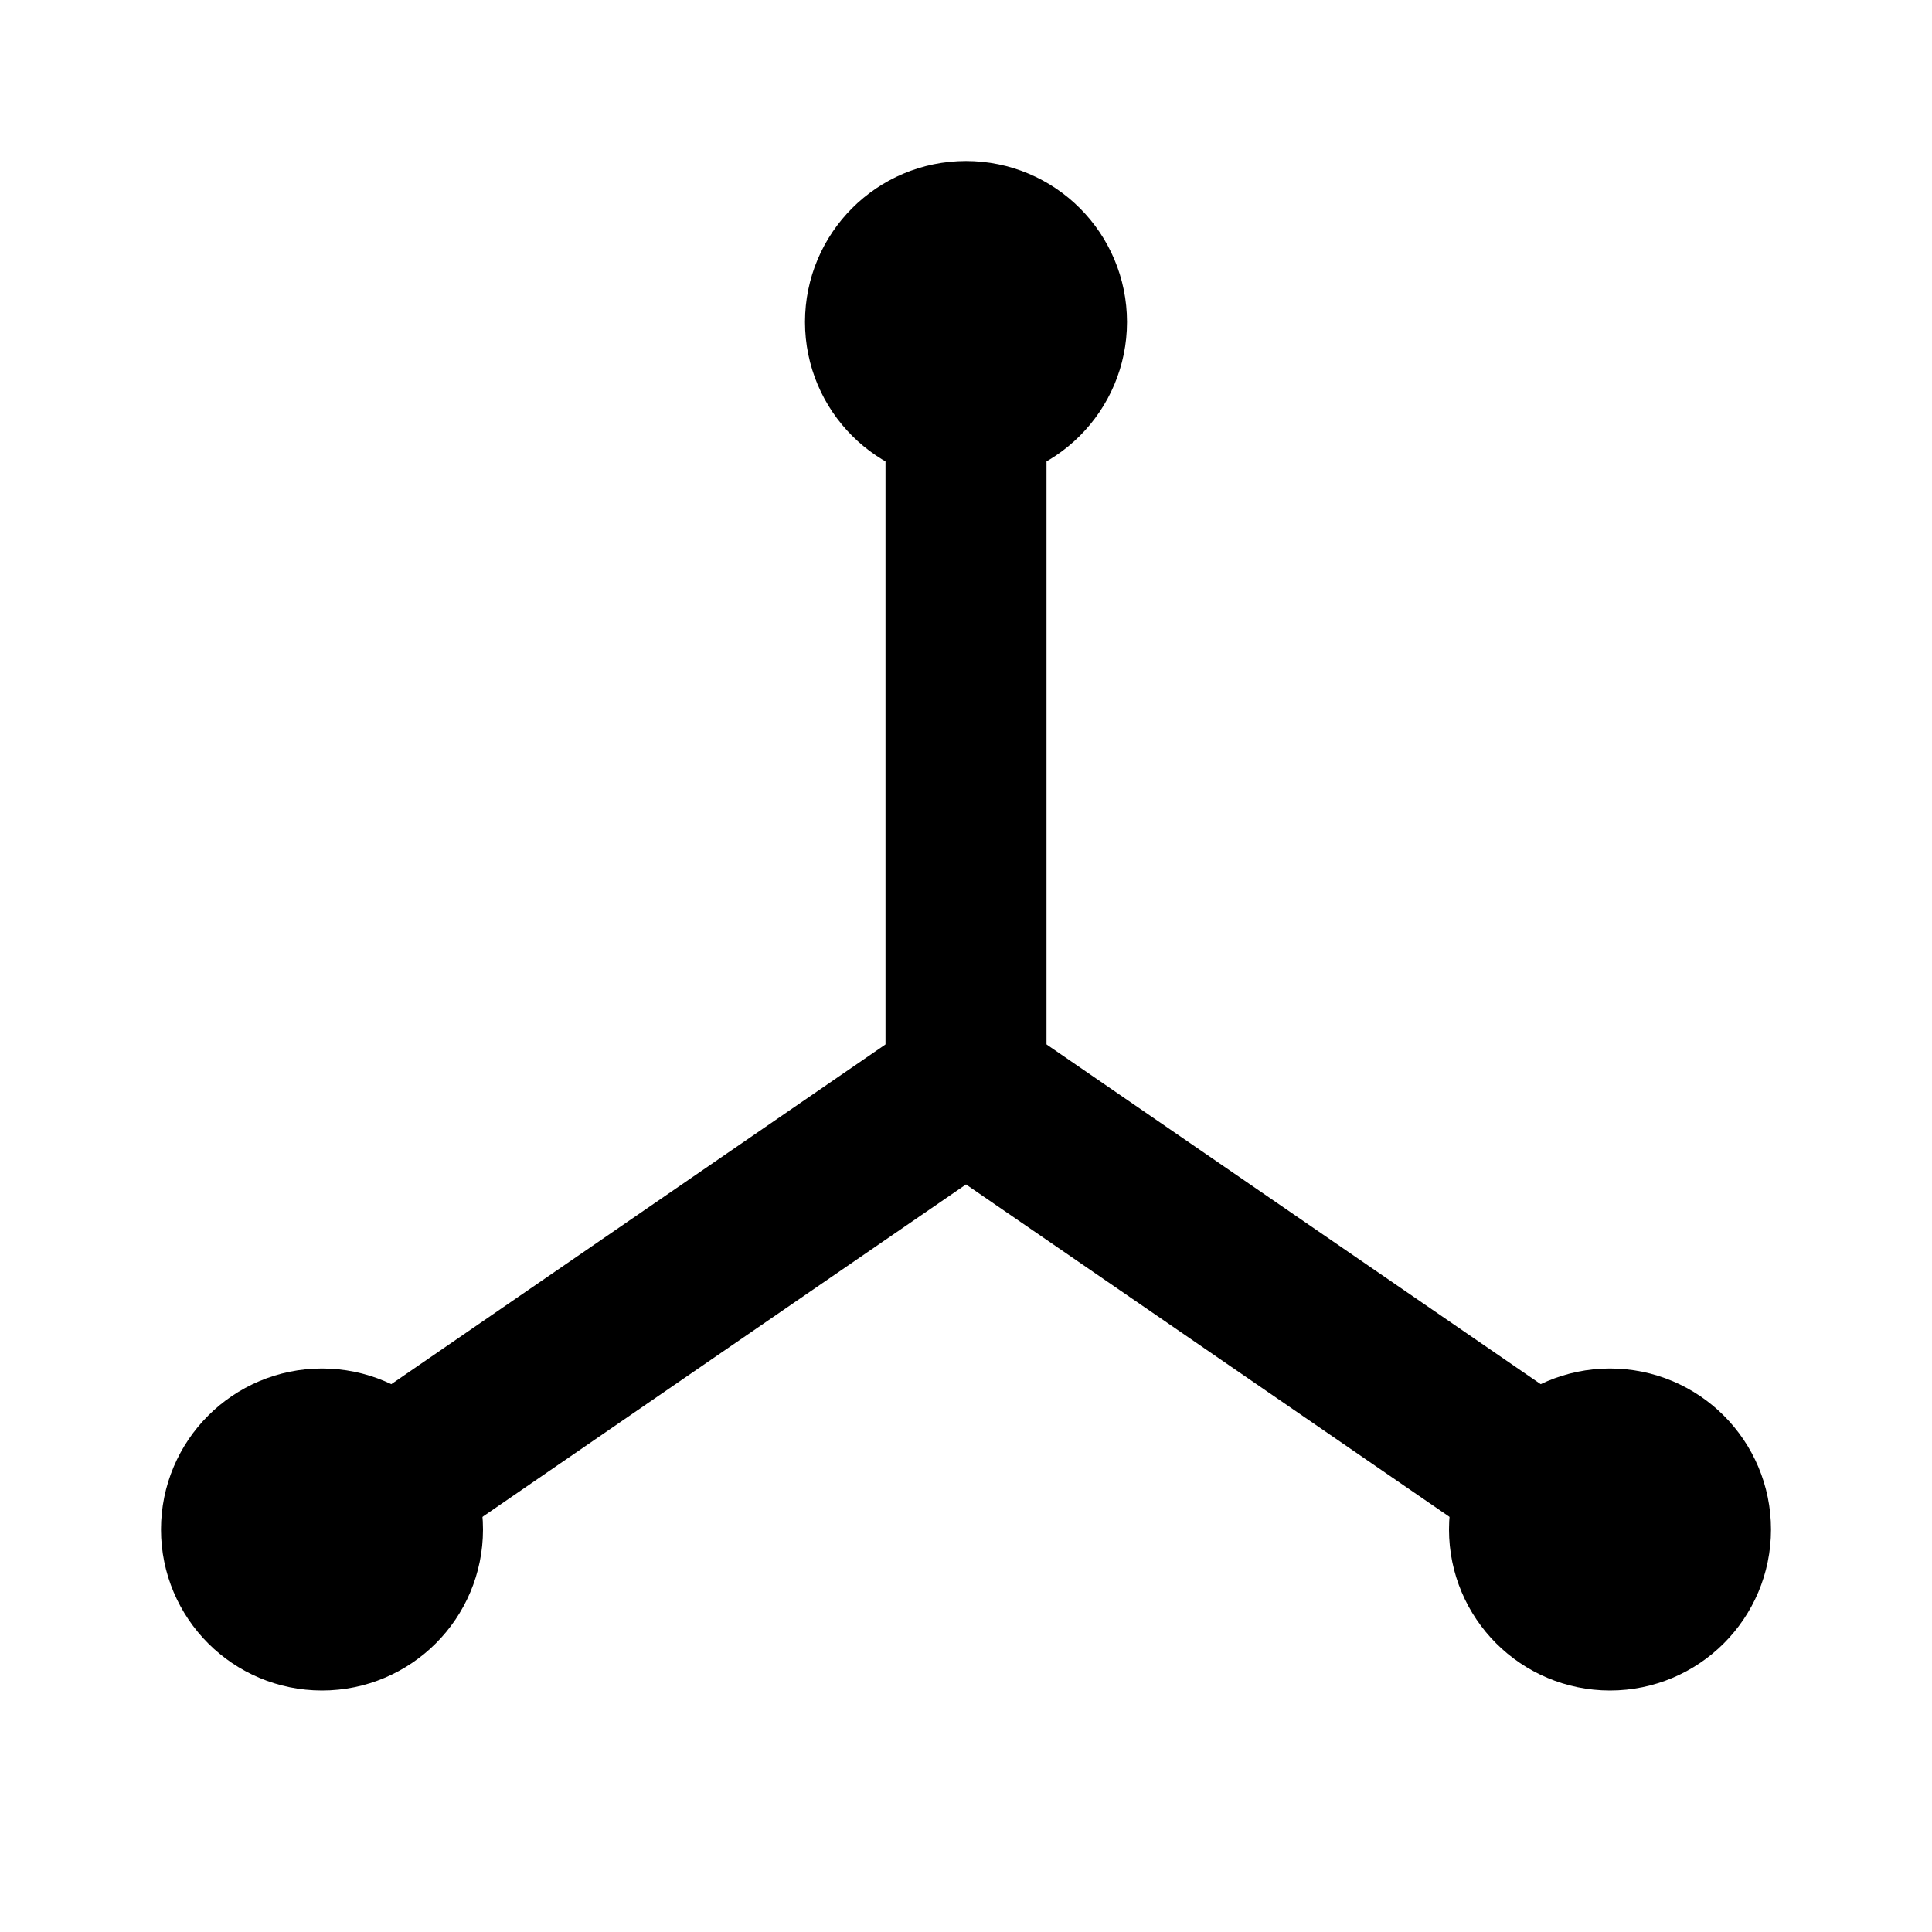
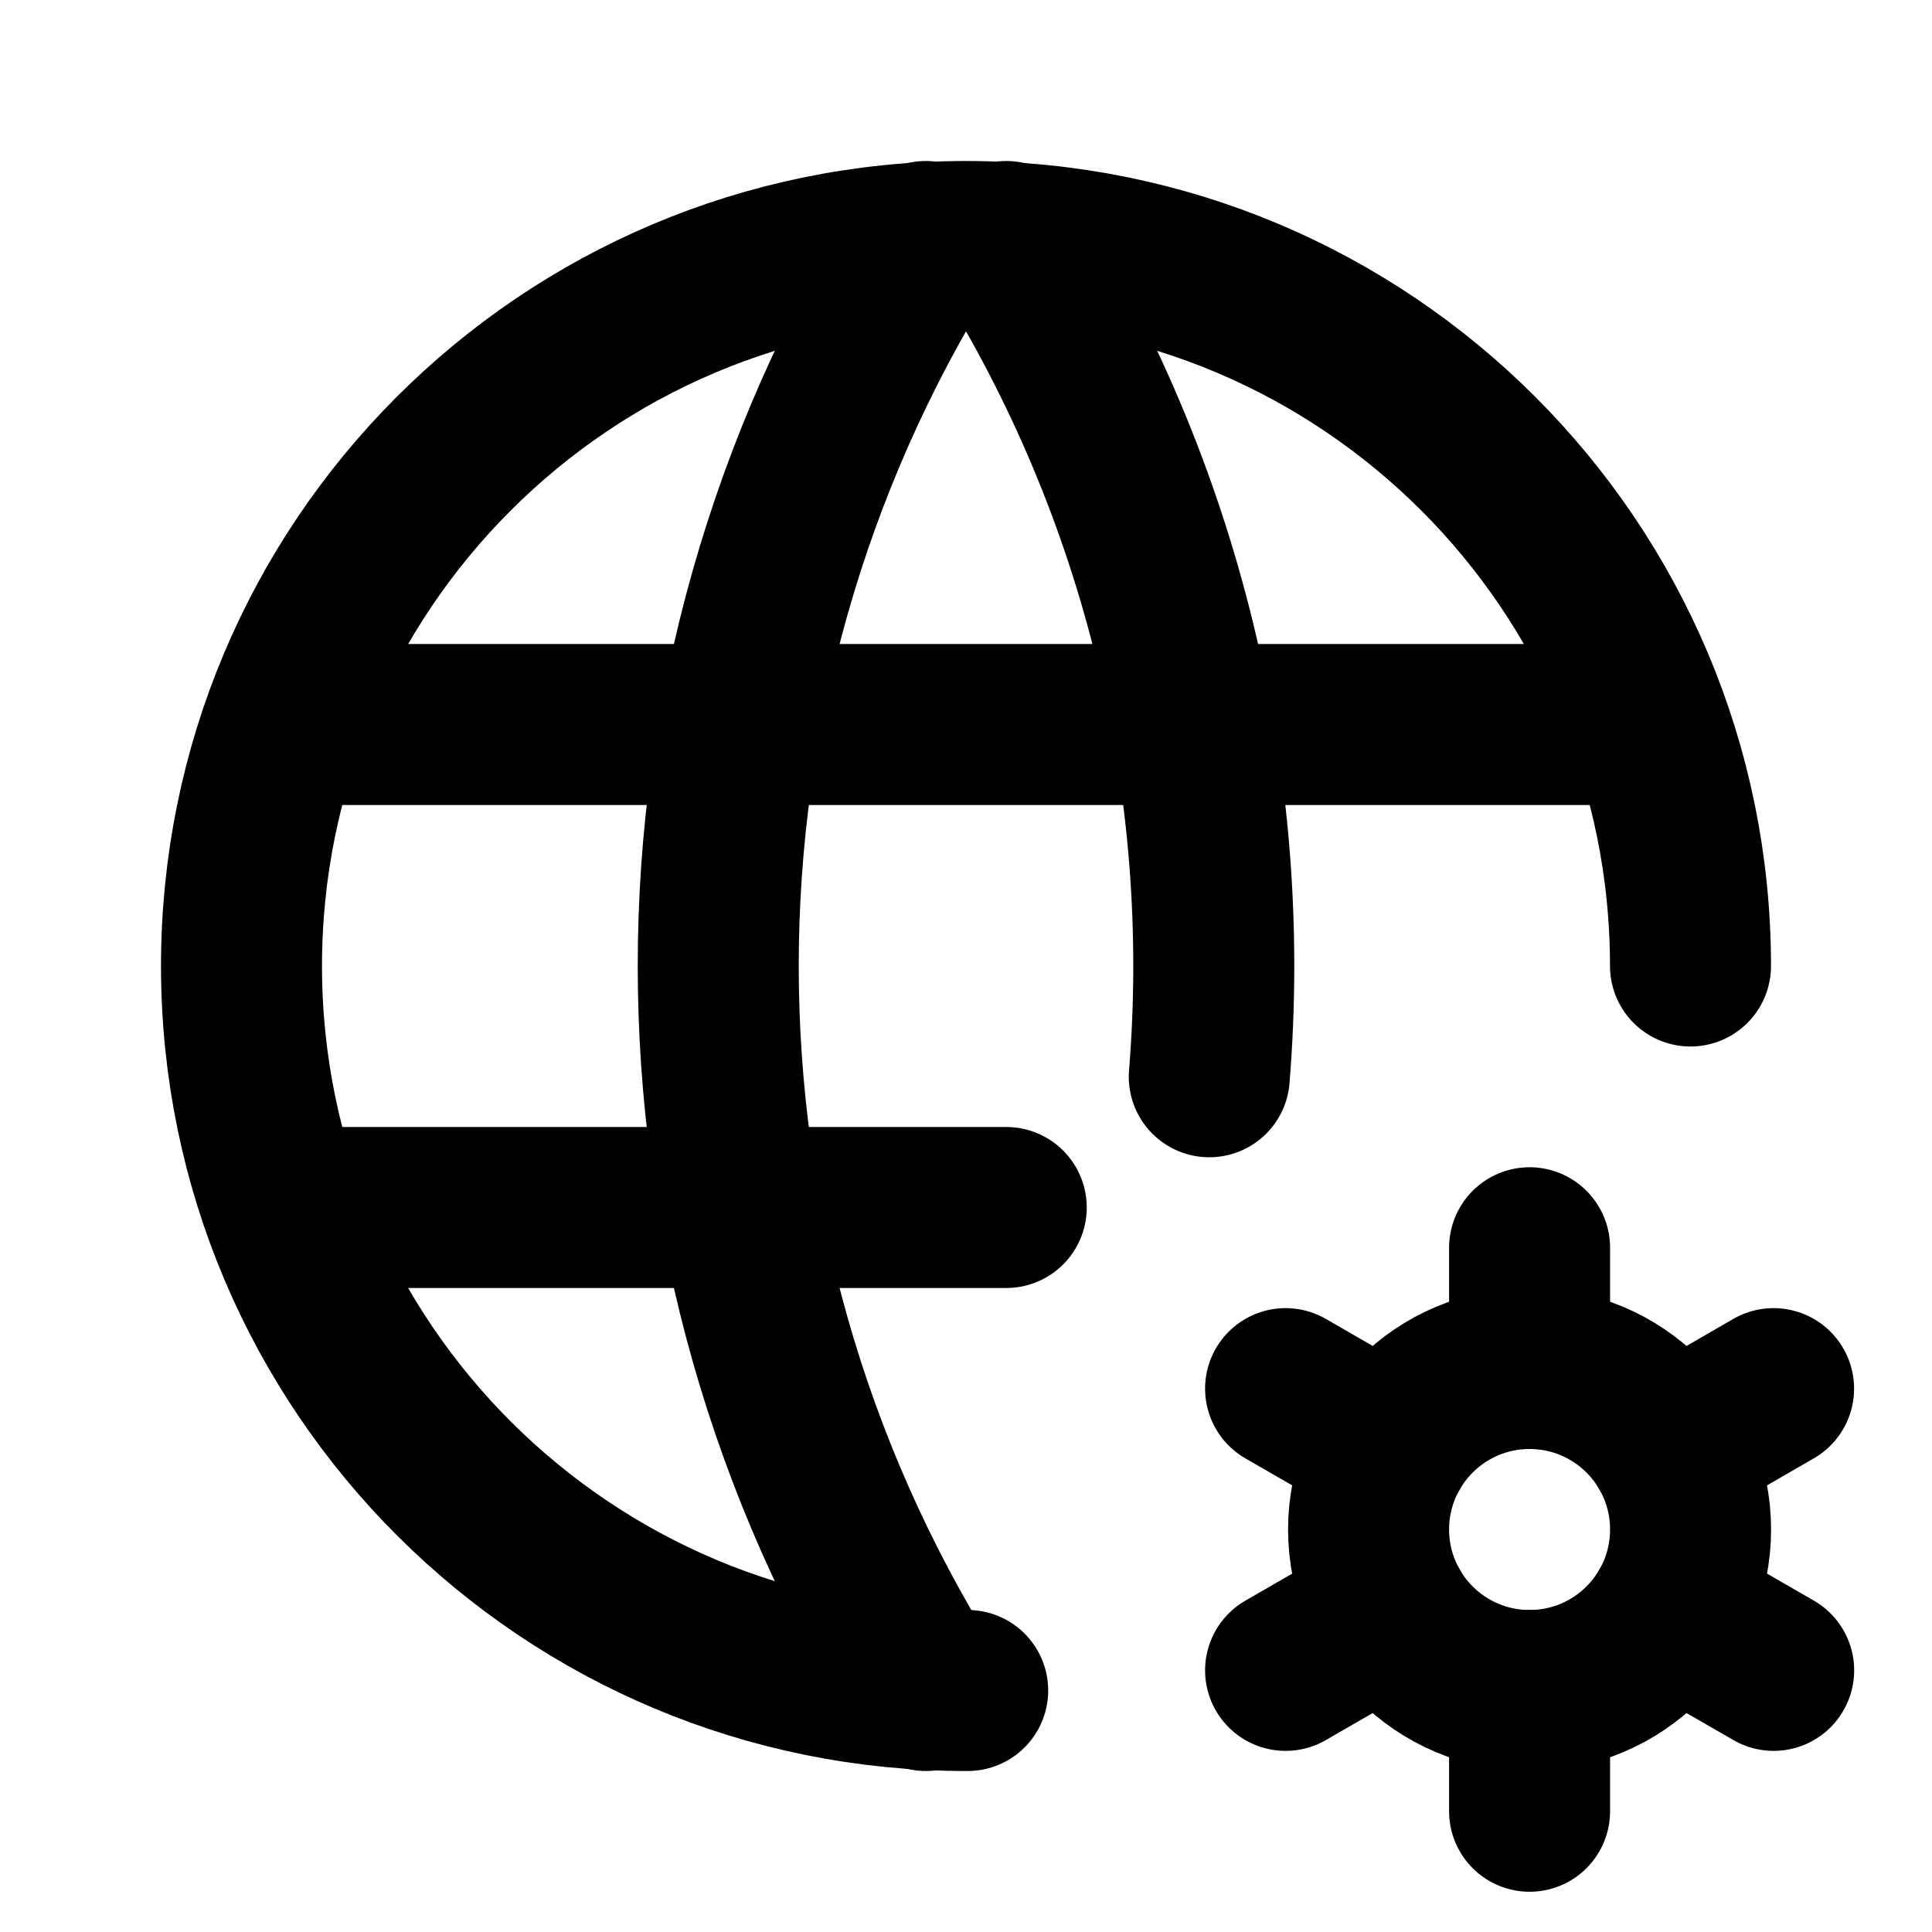
- <svg xmlns="http://www.w3.org/2000/svg" class="icon icon-tabler icon-tabler-gizmo" width="24" height="24" viewBox="0 0 24 24" stroke-width="2" stroke="currentColor" fill="none" stroke-linecap="round" stroke-linejoin="round">
+ <svg xmlns="http://www.w3.org/2000/svg" width="24" height="24" viewBox="0 0 24 24" fill="none" stroke="currentColor" stroke-width="2" stroke-linecap="round" stroke-linejoin="round" class="icon icon-tabler icons-tabler-outline icon-tabler-world-cog">
  <path stroke="none" d="M0 0h24v24H0z" fill="none" />
-   <path d="M20 19l-8 -5.5l-8 5.5" />
-   <path d="M12 4v9.5" />
-   <path d="M12 4m-1 0a1 1 0 1 0 2 0a1 1 0 1 0 -2 0" />
-   <path d="M4 19m-1 0a1 1 0 1 0 2 0a1 1 0 1 0 -2 0" />
-   <path d="M20 19m-1 0a1 1 0 1 0 2 0a1 1 0 1 0 -2 0" />
+   <path d="M21 12a9 9 0 1 0 -8.979 9" />
+   <path d="M3.6 9h16.8" />
+   <path d="M3.6 15h8.9" />
+   <path d="M11.5 3a17 17 0 0 0 0 18" />
+   <path d="M12.5 3a16.992 16.992 0 0 1 2.522 10.376" />
+   <path d="M17.001 19a2 2 0 1 0 4 0a2 2 0 1 0 -4 0" />
+   <path d="M19.001 15.5v1.5" />
+   <path d="M19.001 21v1.5" />
+   <path d="M22.032 17.25l-1.299 .75" />
+   <path d="M17.27 20l-1.3 .75" />
+   <path d="M15.97 17.25l1.3 .75" />
+   <path d="M20.733 20l1.3 .75" />
</svg>
